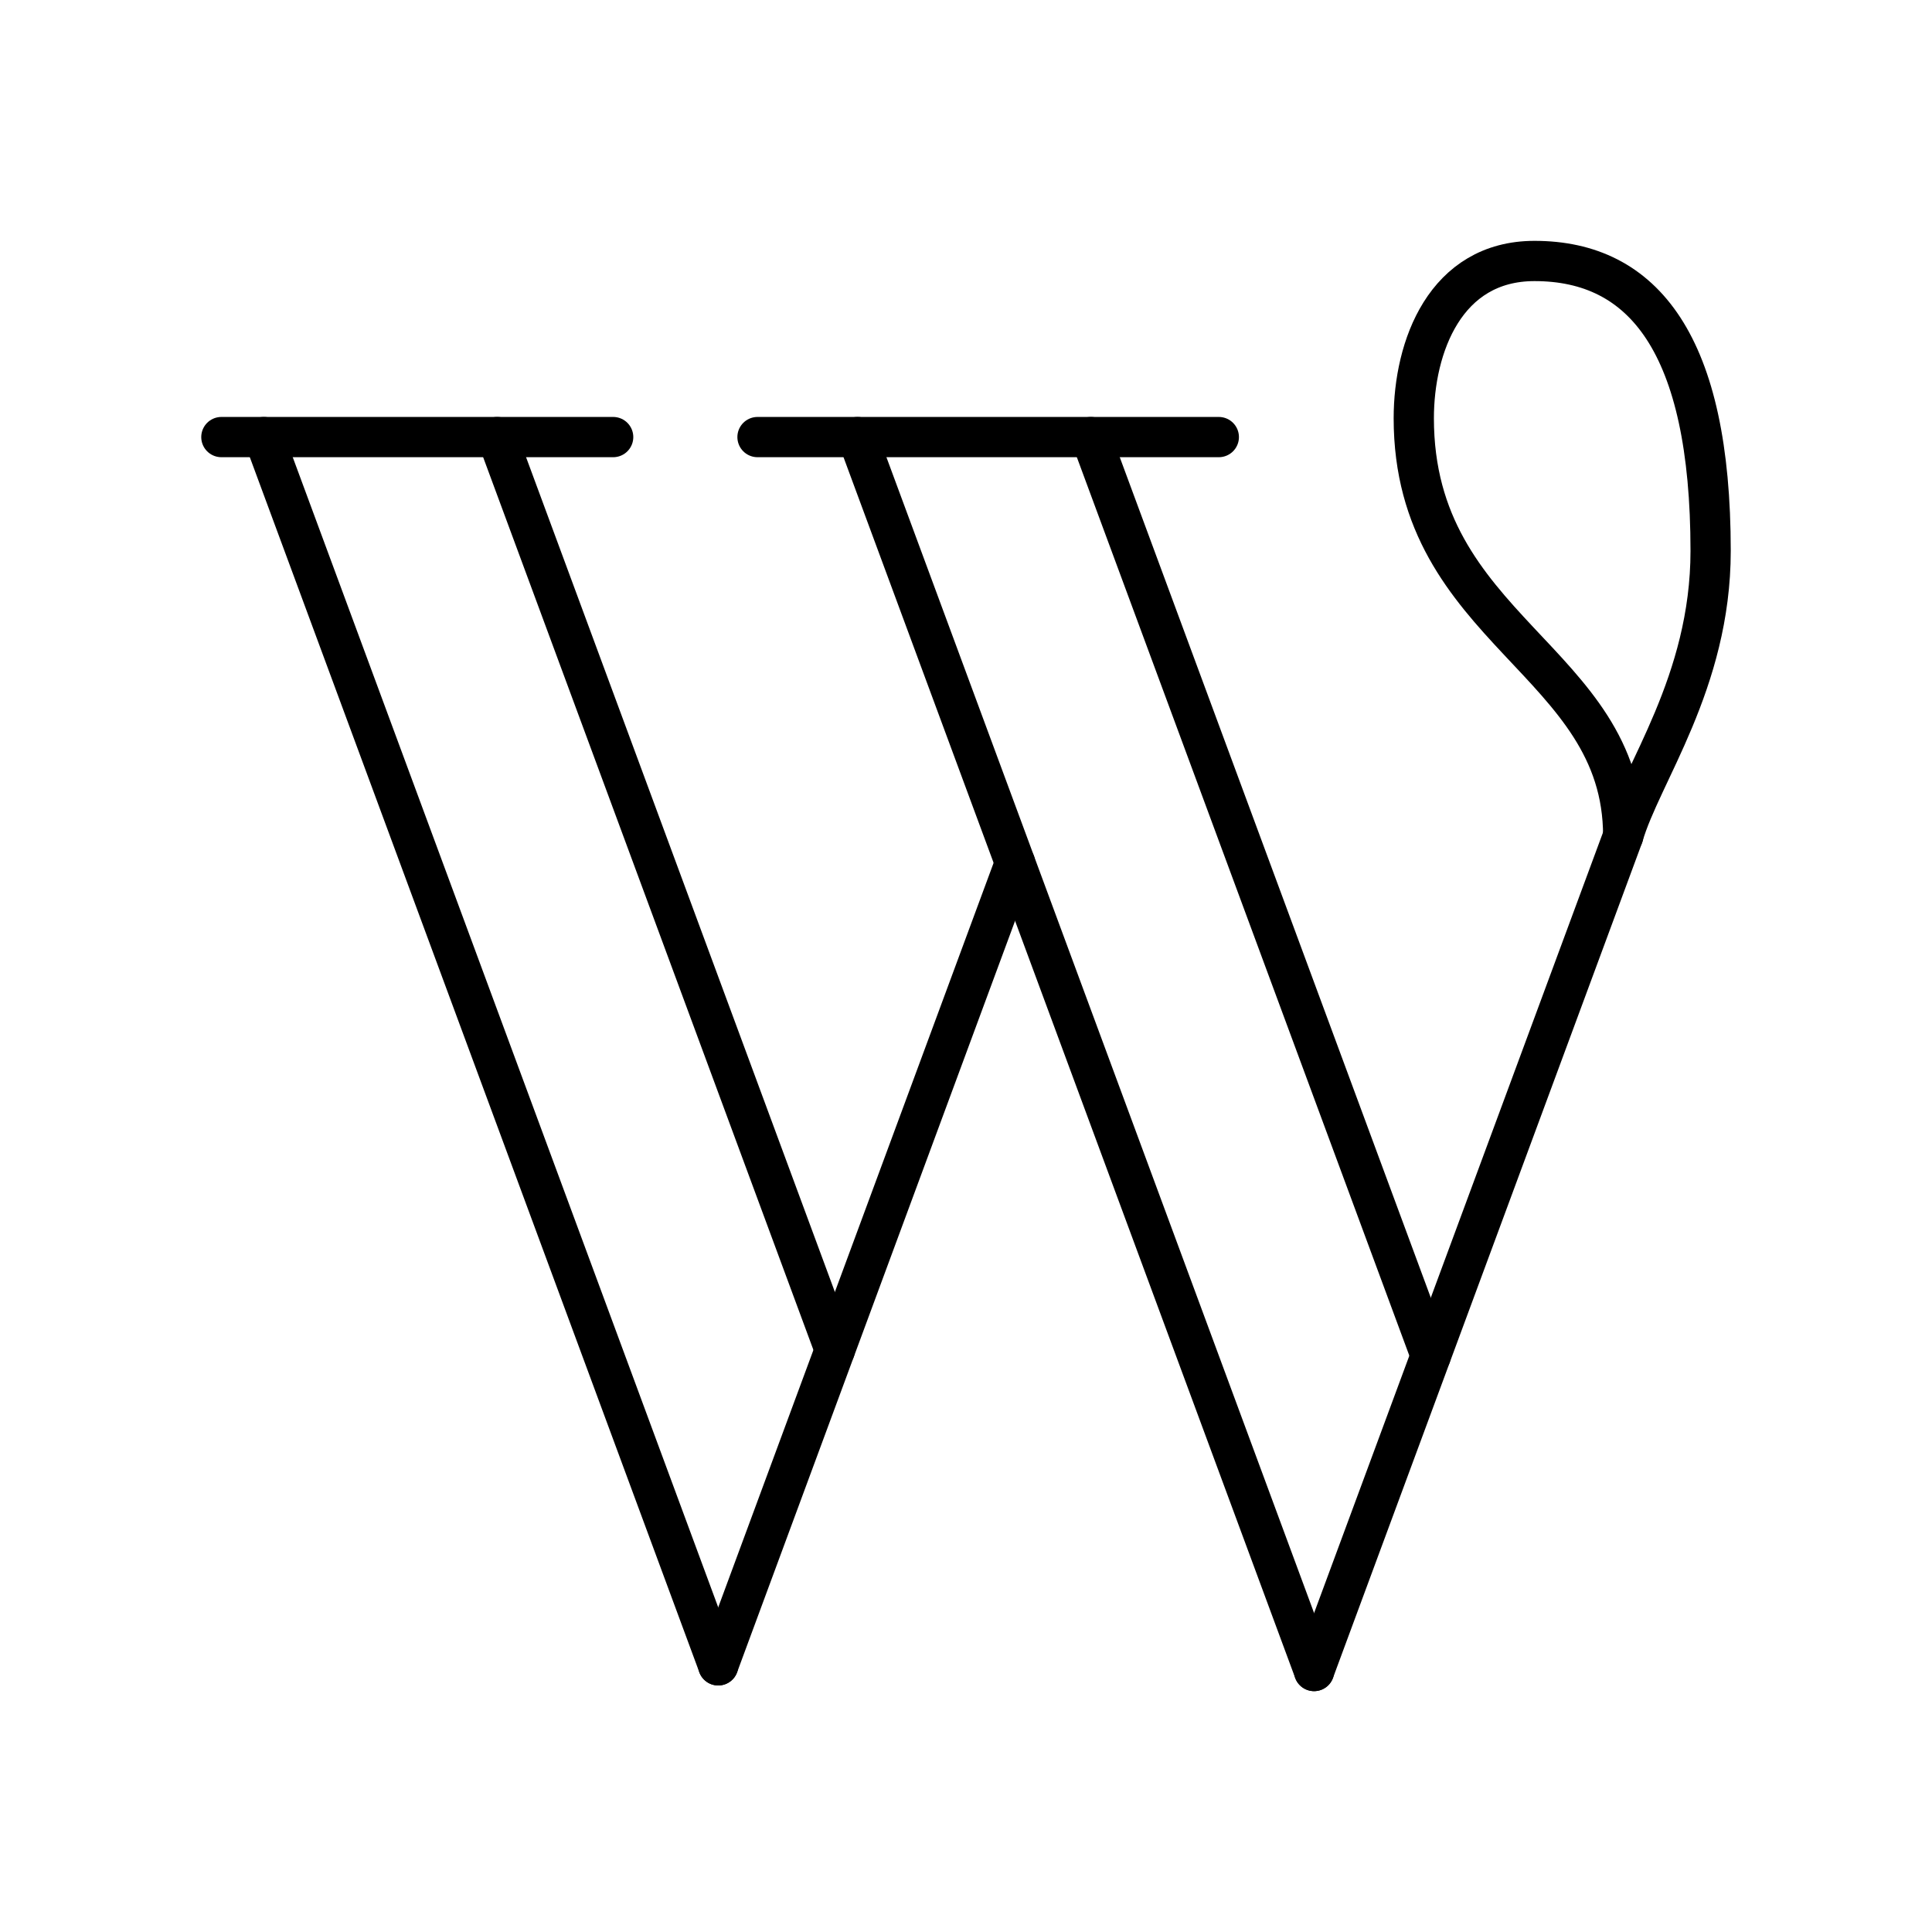
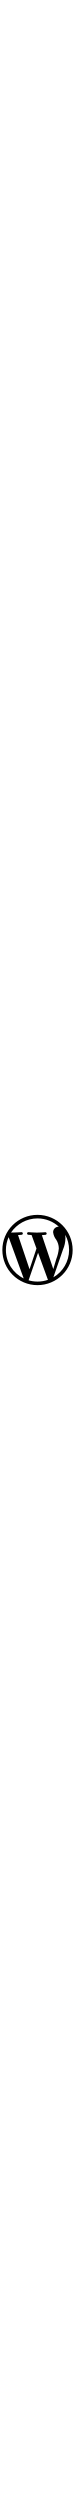
- <svg xmlns="http://www.w3.org/2000/svg" width="24px" height="24px" viewBox="0 0 24 24" version="1.1">
+ <svg xmlns="http://www.w3.org/2000/svg" width="24px" height="800px" viewBox="0 0 24 24" version="1.1">
  <g id="surface1">
-     <path style="fill:none;stroke-width:1;stroke-linecap:round;stroke-linejoin:round;stroke:rgb(0%,0%,0%);stroke-opacity:1;stroke-miterlimit:4;" d="M 18.82 10.859 L 30.281 10.859 " transform="matrix(0.5,0,0,0.5,0,0)" />
-     <path style="fill:none;stroke-width:1;stroke-linecap:round;stroke-linejoin:round;stroke:rgb(0%,0%,0%);stroke-opacity:1;stroke-miterlimit:4;" d="M 5.5 10.859 L 15.234 10.859 " transform="matrix(0.5,0,0,0.5,0,0)" />
-     <path style="fill:none;stroke-width:1;stroke-linecap:round;stroke-linejoin:round;stroke:rgb(0%,0%,0%);stroke-opacity:1;stroke-miterlimit:4;" d="M 21.305 10.859 L 32.648 41.516 " transform="matrix(0.5,0,0,0.5,0,0)" />
-     <path style="fill:none;stroke-width:1;stroke-linecap:round;stroke-linejoin:round;stroke:rgb(0%,0%,0%);stroke-opacity:1;stroke-miterlimit:4;" d="M 27.102 10.859 L 35.547 33.68 " transform="matrix(0.5,0,0,0.5,0,0)" />
-     <path style="fill:none;stroke-width:1;stroke-linecap:round;stroke-linejoin:round;stroke:rgb(0%,0%,0%);stroke-opacity:1;stroke-miterlimit:4;" d="M 6.555 10.859 L 17.844 41.375 " transform="matrix(0.5,0,0,0.5,0,0)" />
-     <path style="fill:none;stroke-width:1;stroke-linecap:round;stroke-linejoin:round;stroke:rgb(0%,0%,0%);stroke-opacity:1;stroke-miterlimit:4;" d="M 12.352 10.859 L 20.742 33.539 " transform="matrix(0.5,0,0,0.5,0,0)" />
-     <path style="fill:none;stroke-width:1;stroke-linecap:round;stroke-linejoin:round;stroke:rgb(0%,0%,0%);stroke-opacity:1;stroke-miterlimit:4;" d="M 25.219 21.438 L 17.844 41.375 " transform="matrix(0.5,0,0,0.5,0,0)" />
-     <path style="fill:none;stroke-width:1;stroke-linecap:round;stroke-linejoin:round;stroke:rgb(0%,0%,0%);stroke-opacity:1;stroke-miterlimit:4;" d="M 40.328 20.766 L 32.648 41.516 " transform="matrix(0.5,0,0,0.5,0,0)" />
-     <path style="fill:none;stroke-width:1;stroke-linecap:round;stroke-linejoin:round;stroke:rgb(0%,0%,0%);stroke-opacity:1;stroke-miterlimit:4;" d="M 40.328 20.766 C 40.766 19.242 42.5 16.961 42.5 13.688 C 42.5 8.555 40.836 6.484 38.125 6.484 C 35.906 6.484 35.125 8.617 35.125 10.391 C 35.125 15.672 40.328 16.398 40.328 20.766 Z M 40.328 20.766 " transform="matrix(0.5,0,0,0.5,0,0)" />
+     <path style=" stroke:none;fill-rule:nonzero;fill:rgb(0%,0%,0%);fill-opacity:1;" d="M 12 0.754 C 5.789 0.754 0.754 5.789 0.754 12 C 0.754 18.211 5.789 23.246 12 23.246 C 18.211 23.246 23.246 18.211 23.246 12 C 23.238 5.793 18.207 0.762 12 0.754 Z M 1.887 12 C 1.887 11.996 1.887 11.996 1.887 11.992 C 1.887 10.504 2.211 9.094 2.789 7.824 L 2.766 7.887 L 7.586 21.102 C 4.188 19.422 1.891 15.98 1.887 12 Z M 12 22.105 C 11.996 22.105 11.996 22.105 11.992 22.105 C 10.977 22.105 9.996 21.957 9.07 21.68 L 9.145 21.699 L 12.18 12.883 L 15.285 21.398 C 15.312 21.453 15.336 21.5 15.363 21.543 L 15.359 21.539 C 14.359 21.898 13.211 22.109 12.008 22.109 C 12.008 22.109 12.004 22.109 12 22.109 Z M 13.395 7.246 C 14 7.219 14.551 7.148 14.551 7.148 C 14.762 7.125 14.93 6.945 14.93 6.73 C 14.93 6.496 14.738 6.309 14.504 6.309 C 14.5 6.309 14.492 6.309 14.484 6.309 C 14.484 6.309 12.84 6.434 11.785 6.434 C 10.789 6.434 9.117 6.293 9.117 6.293 C 9.105 6.293 9.094 6.293 9.082 6.293 C 8.852 6.293 8.664 6.477 8.664 6.707 C 8.664 6.926 8.832 7.105 9.043 7.125 L 9.047 7.125 C 9.047 7.125 9.551 7.18 10.102 7.207 L 11.676 11.523 L 9.453 18.16 L 5.77 7.223 C 6.379 7.195 6.926 7.129 6.926 7.129 C 7.141 7.105 7.309 6.926 7.309 6.707 C 7.309 6.477 7.121 6.289 6.887 6.289 C 6.879 6.289 6.871 6.289 6.867 6.289 C 6.867 6.289 5.23 6.418 4.172 6.418 C 3.984 6.418 3.762 6.41 3.527 6.402 C 5.391 3.672 8.488 1.902 12 1.895 C 12.004 1.895 12.012 1.895 12.016 1.895 C 14.648 1.895 17.043 2.902 18.836 4.555 L 18.828 4.547 C 18.785 4.547 18.742 4.539 18.695 4.539 C 17.754 4.57 16.996 5.34 16.996 6.289 C 16.996 6.305 16.996 6.32 17 6.336 C 17.113 7.242 17.469 8.055 18 8.715 L 17.992 8.707 C 18.504 9.496 18.812 10.461 18.824 11.492 L 18.824 11.496 C 18.711 12.699 18.438 13.805 18.027 14.84 L 18.055 14.758 L 17.051 18.117 L 13.395 7.234 Z M 20.875 7.148 C 21.652 8.551 22.109 10.219 22.109 11.996 C 22.109 15.707 20.109 18.953 17.129 20.715 L 17.082 20.738 L 20.172 11.809 C 20.641 10.742 20.922 9.5 20.941 8.195 L 20.941 8.188 C 20.941 8.184 20.941 8.176 20.941 8.168 C 20.941 7.809 20.918 7.453 20.871 7.109 Z M 20.875 7.148 " />
  </g>
</svg>
